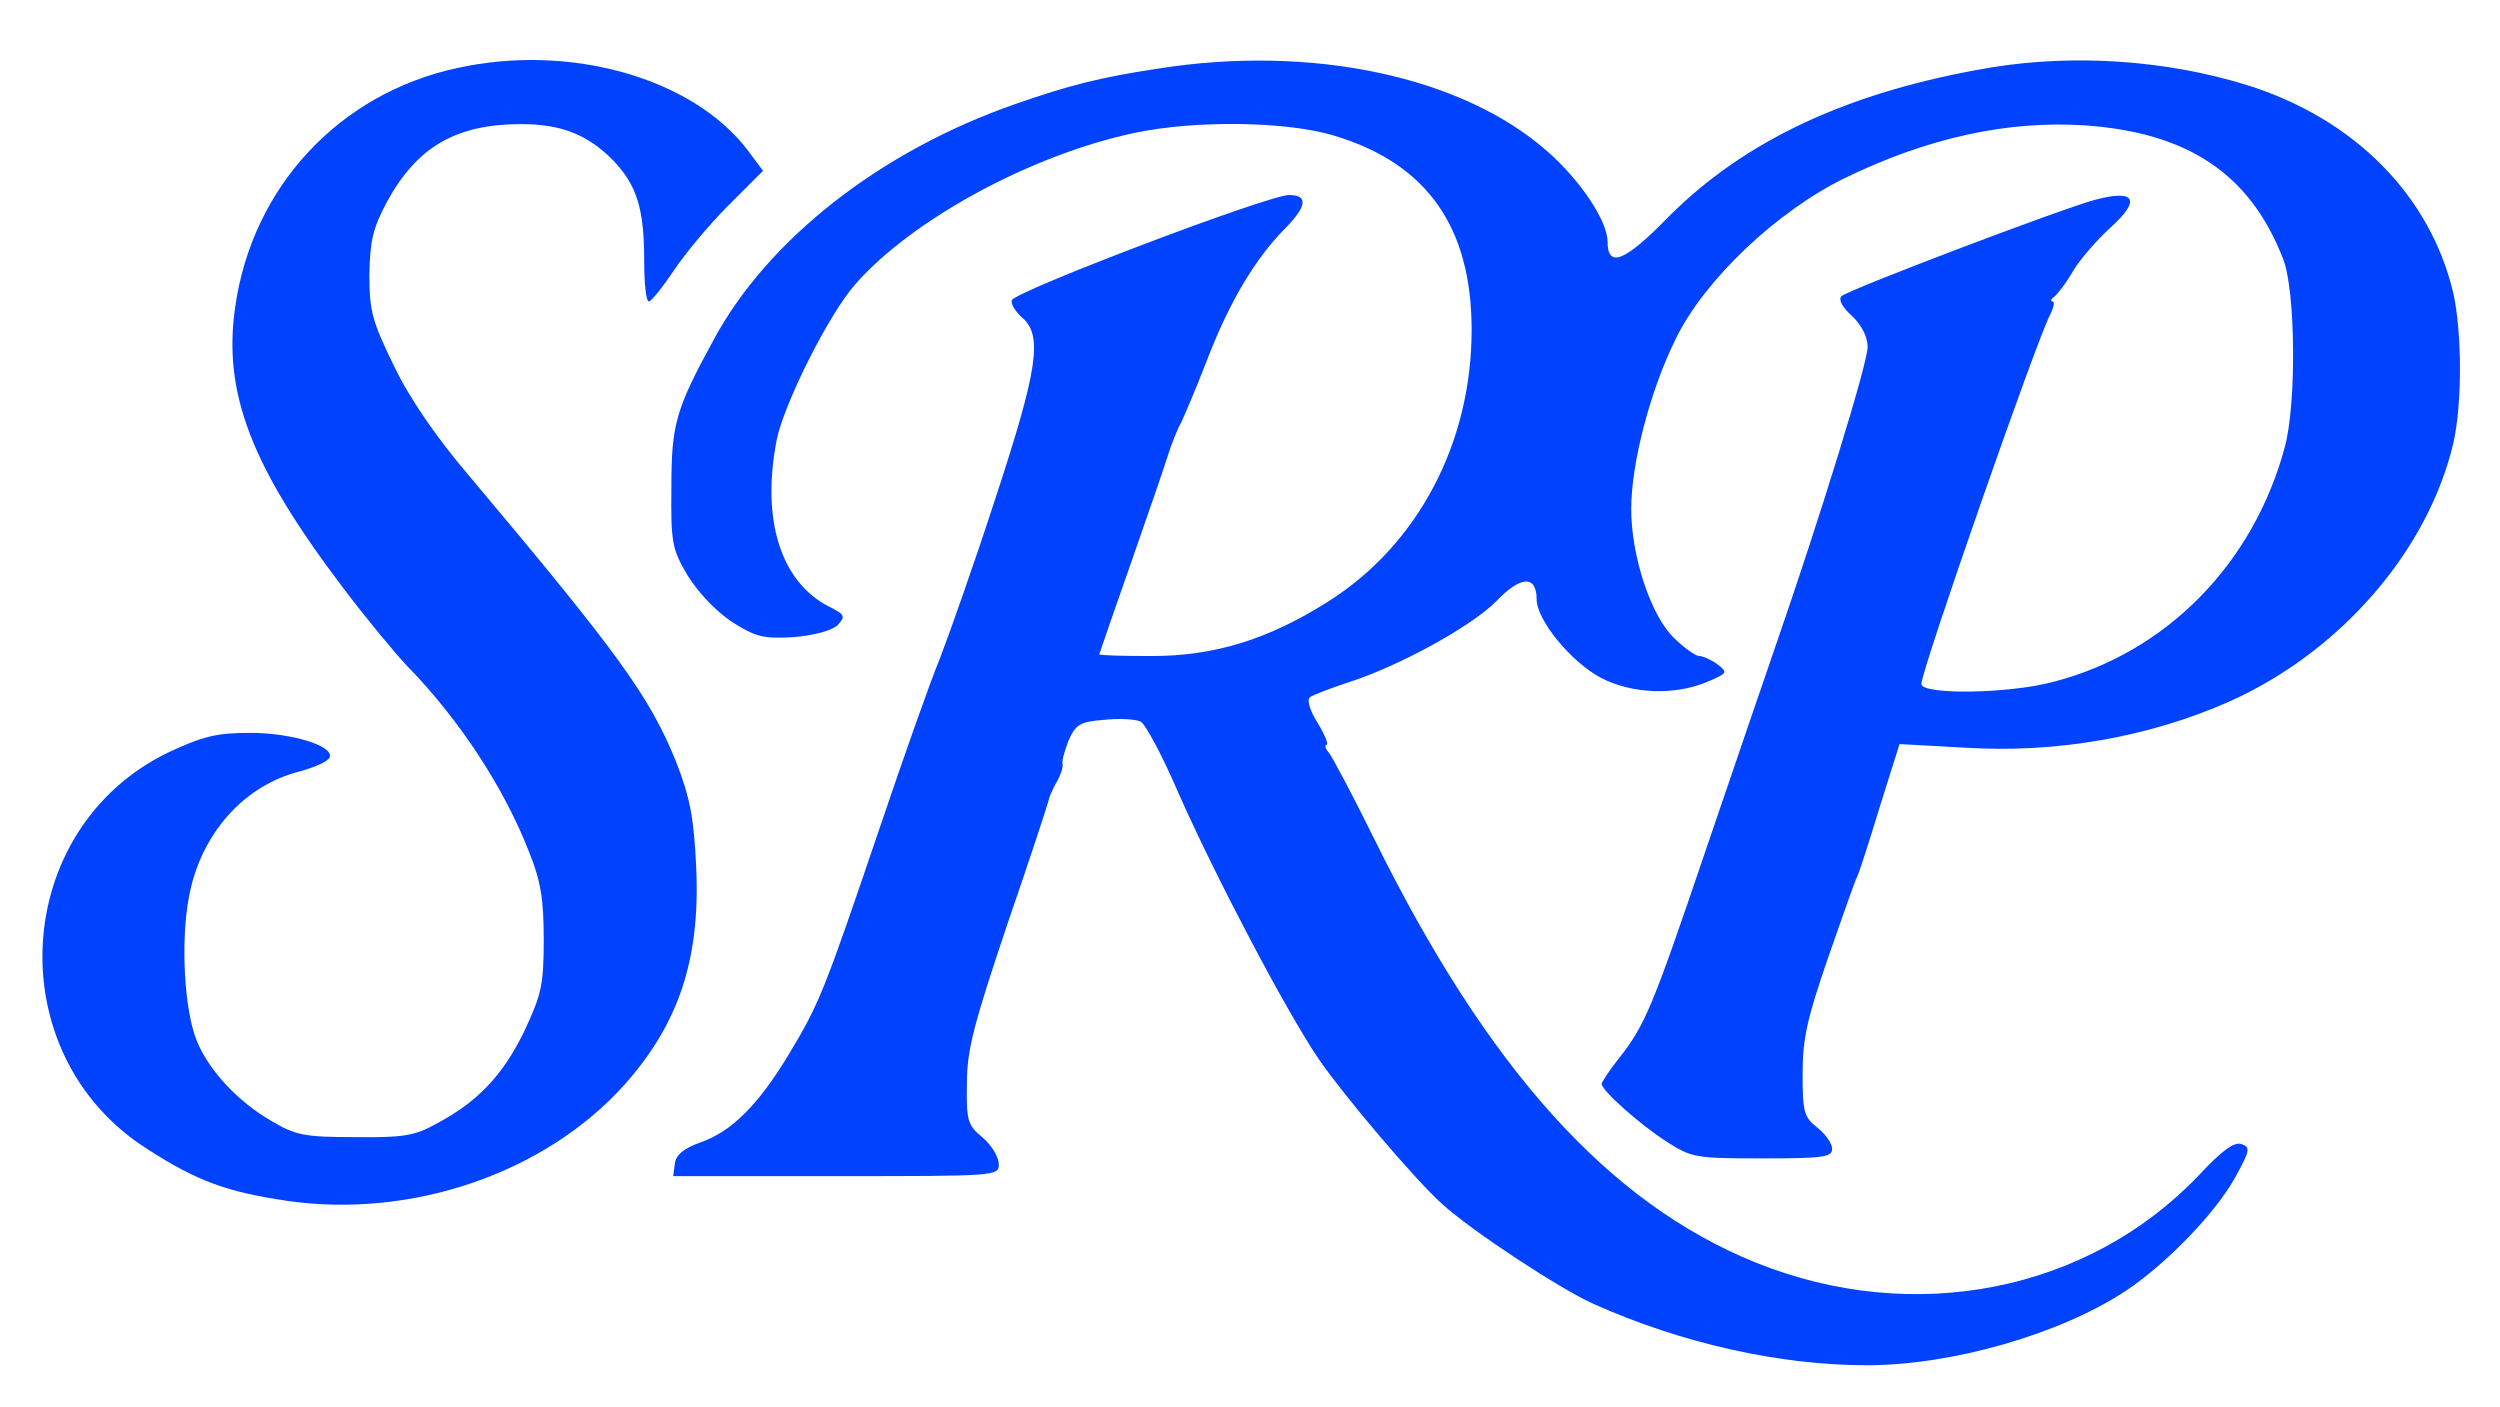
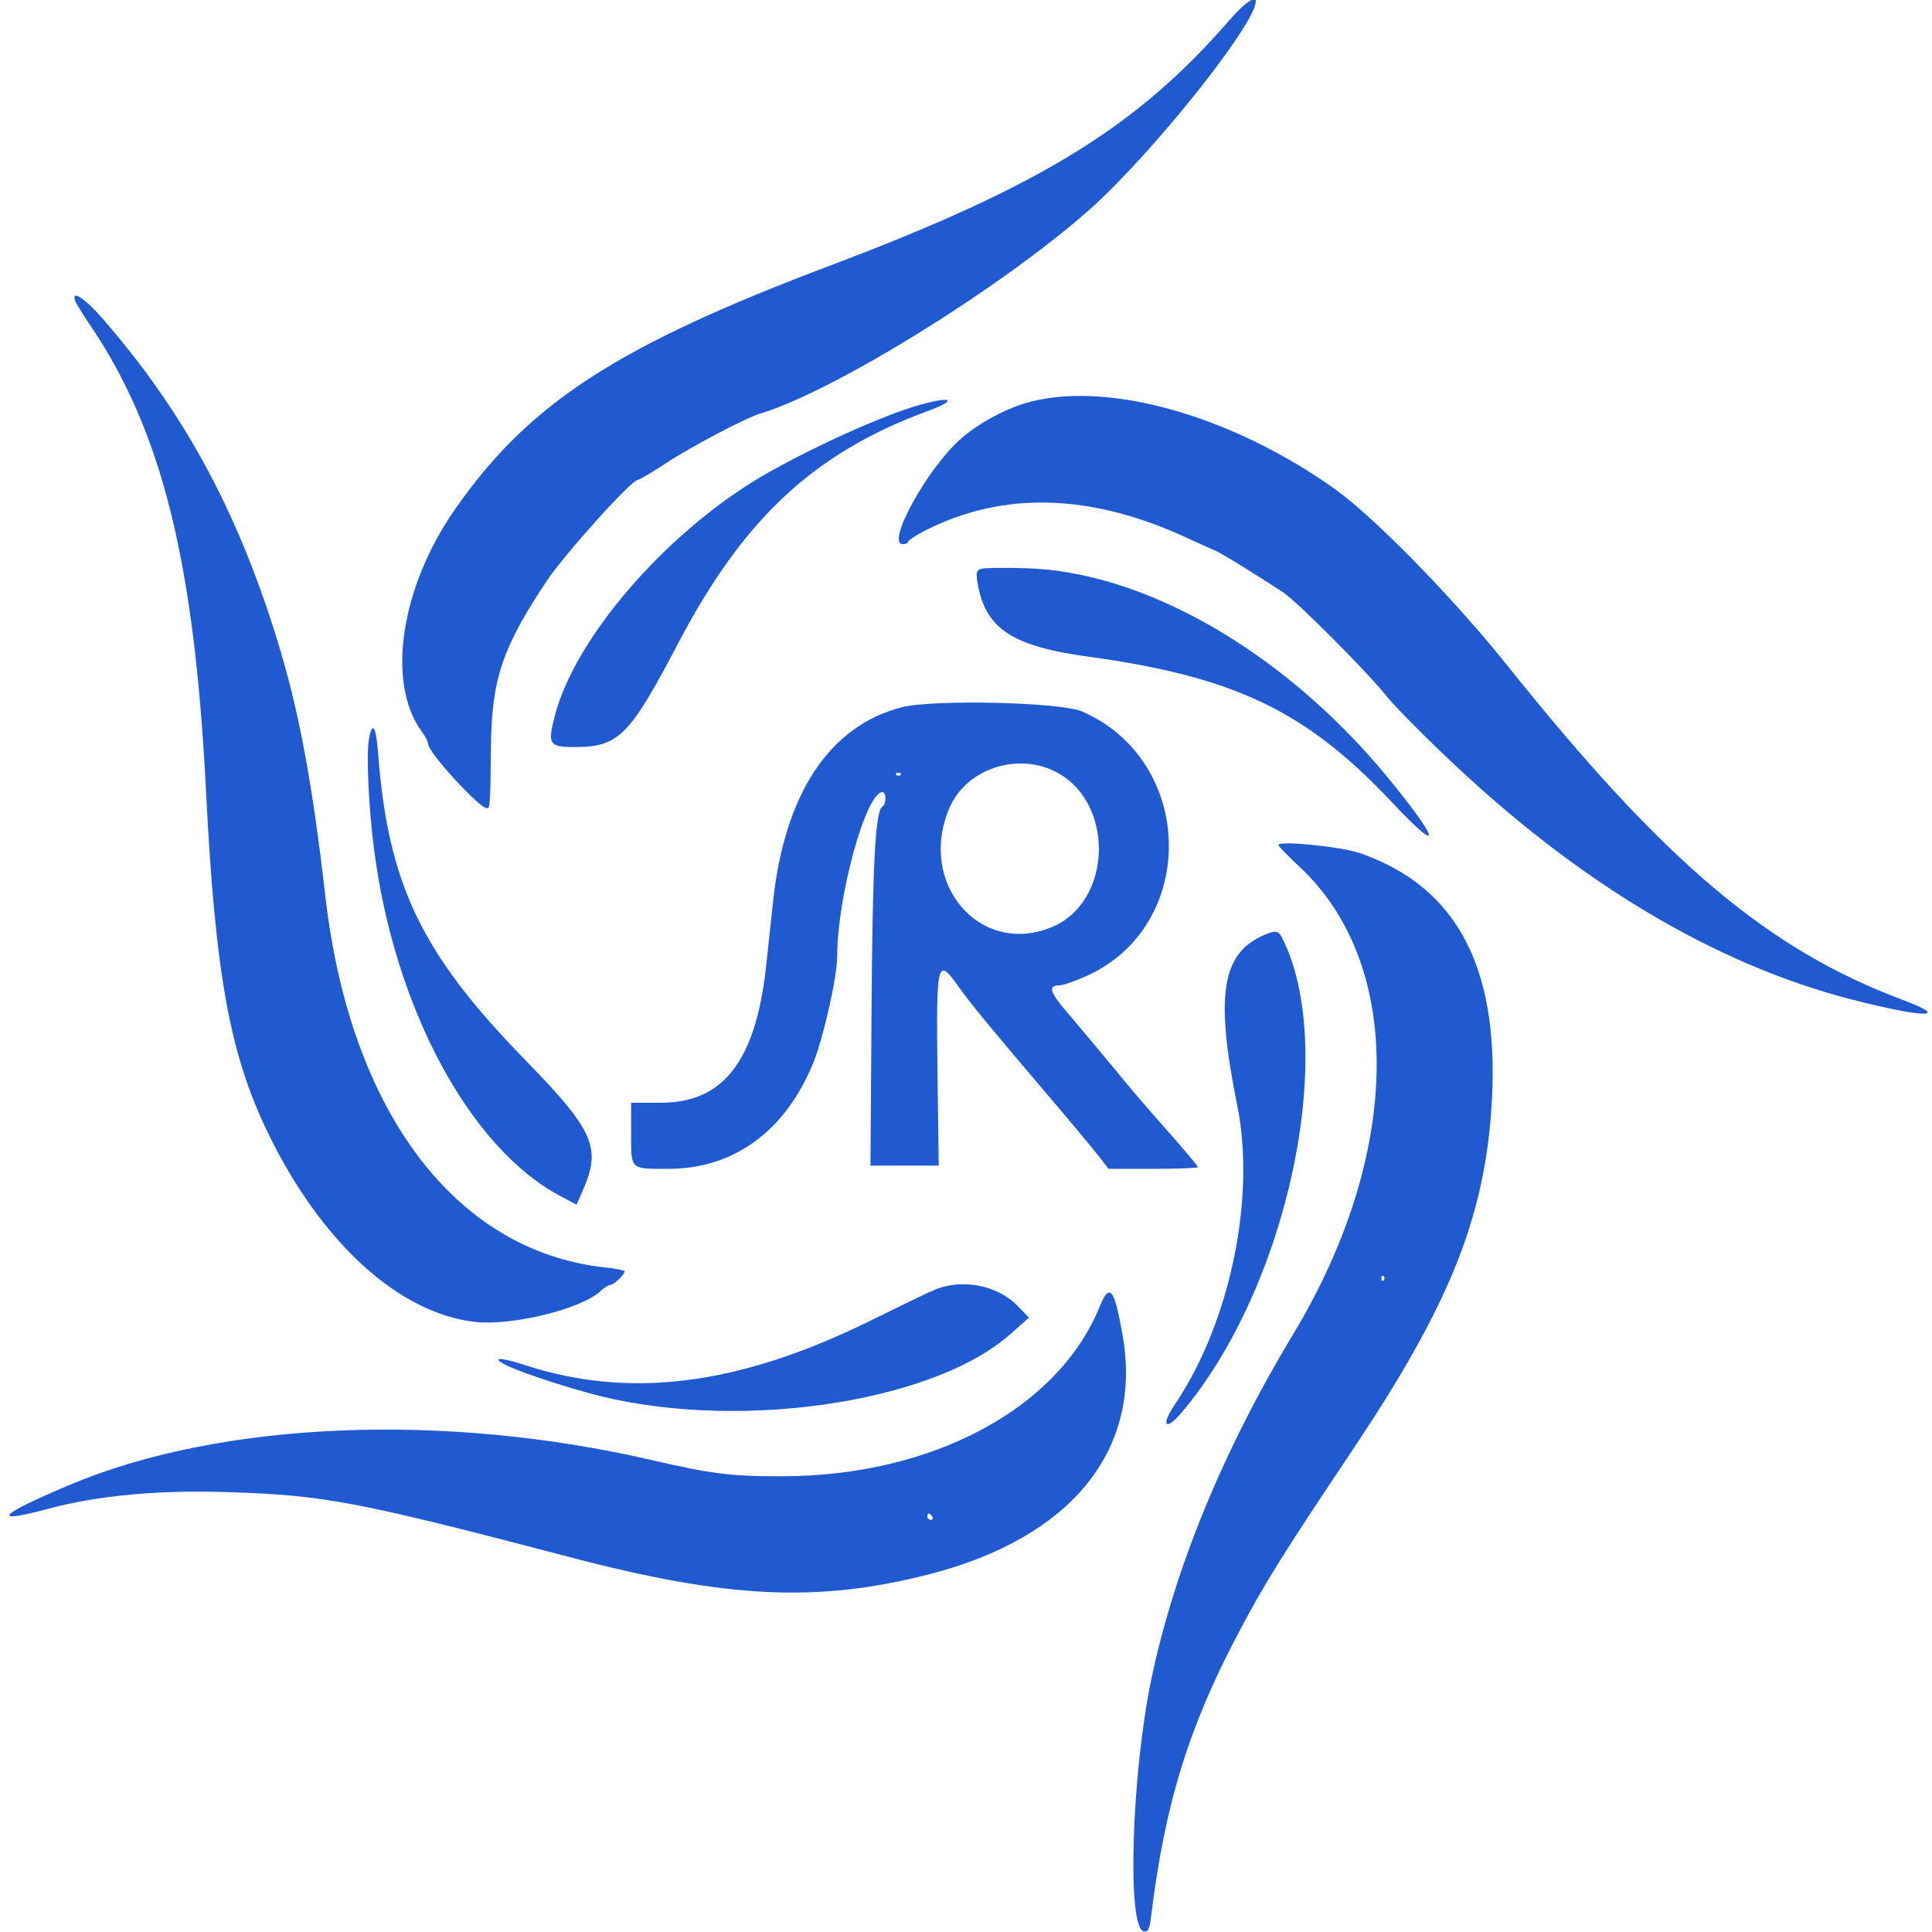
- <svg xmlns="http://www.w3.org/2000/svg" version="1.0" width="423pt" height="238pt" viewBox="0 0 423 238" preserveAspectRatio="xMidYMid meet" style="width: 736.283px; height: auto;">
-   <g transform="translate(0,238) scale(0.1,-0.1)" fill="#0142fe" stroke="none">
-     <path d="M774 2265 c-200 -43 -347 -201 -376 -404 -21 -145 26 -269 182 -475 40 -53 89 -112 109 -133 88 -90 164 -206 206 -314 20 -49 25 -81 25 -149 0 -77 -4 -93 -33 -155 -36 -74 -79 -120 -150 -157 -35 -20 -57 -23 -137 -22 -85 0 -100 3 -142 28 -55 32 -105 85 -125 135 -21 51 -28 168 -13 245 20 105 92 187 188 211 25 7 48 17 50 24 6 19 -64 41 -135 41 -57 0 -80 -6 -138 -33 -267 -129 -288 -511 -36 -671 85 -55 136 -73 238 -88 210 -30 435 47 569 196 92 103 129 212 122 368 -4 84 -10 117 -34 179 -45 111 -98 184 -352 486 -53 62 -99 129 -125 183 -37 76 -42 93 -42 155 1 58 6 79 30 124 51 93 117 131 227 131 68 0 113 -18 156 -62 40 -42 52 -82 52 -170 0 -38 3 -68 8 -68 4 0 23 24 42 52 19 29 61 79 93 111 l58 58 -26 35 c-93 122 -300 181 -491 139z" />
-     <path d="M1960 2264 c-99 -15 -150 -28 -242 -60 -227 -79 -418 -228 -510 -398 -65 -119 -72 -144 -72 -251 -1 -92 1 -104 27 -148 18 -29 47 -60 75 -79 41 -26 54 -29 105 -26 35 3 64 11 74 20 14 15 13 18 -15 32 -81 42 -114 146 -88 281 12 61 89 215 134 265 96 109 297 218 471 255 103 22 260 20 340 -5 155 -47 231 -154 231 -328 0 -192 -91 -364 -243 -460 -101 -64 -192 -92 -298 -92 -49 0 -89 1 -89 3 0 1 23 67 51 147 28 80 57 164 64 186 7 23 18 50 24 60 5 11 25 57 43 104 38 99 82 173 133 224 36 37 39 56 6 56 -35 0 -464 -163 -469 -178 -2 -6 6 -19 17 -29 36 -30 27 -88 -45 -307 -36 -111 -79 -232 -94 -271 -16 -38 -62 -169 -103 -290 -93 -274 -101 -294 -153 -380 -52 -86 -97 -130 -149 -148 -28 -10 -41 -21 -43 -35 l-3 -22 275 0 c271 0 276 0 276 20 0 12 -12 32 -27 45 -26 21 -28 29 -27 92 0 57 12 101 68 268 38 110 69 205 70 210 1 6 7 20 14 32 7 12 11 26 10 30 -2 4 3 22 10 40 12 27 19 32 60 35 26 3 54 1 62 -3 8 -4 37 -58 64 -121 61 -138 182 -369 238 -451 42 -61 163 -204 208 -244 49 -45 201 -145 258 -170 148 -66 313 -103 461 -103 144 0 328 53 438 126 69 46 152 132 185 192 25 45 26 51 11 56 -12 5 -33 -10 -73 -53 -188 -197 -483 -255 -750 -147 -249 101 -453 328 -645 717 -36 73 -71 139 -77 146 -6 7 -7 13 -3 13 3 0 -3 16 -15 36 -13 20 -19 39 -14 44 5 4 34 15 64 25 86 27 211 96 252 138 41 43 68 44 68 3 0 -35 58 -106 109 -133 52 -27 124 -30 179 -7 35 15 36 16 18 30 -11 8 -25 14 -31 14 -6 0 -26 14 -43 31 -39 38 -72 138 -72 218 0 77 32 200 75 287 49 101 172 217 287 273 140 68 274 97 404 89 176 -12 281 -82 337 -226 21 -53 23 -243 3 -318 -53 -198 -201 -349 -393 -398 -75 -20 -223 -22 -222 -3 1 26 195 582 218 625 6 12 8 22 4 22 -4 0 -3 4 3 8 5 4 20 23 32 44 12 20 41 53 63 73 52 47 42 65 -26 47 -59 -16 -417 -152 -429 -163 -6 -5 1 -19 17 -33 17 -16 27 -36 27 -53 0 -28 -80 -287 -153 -498 -19 -55 -73 -213 -120 -351 -91 -268 -103 -298 -148 -355 -16 -20 -29 -40 -29 -43 0 -11 65 -69 109 -97 43 -28 50 -29 163 -29 102 0 118 2 118 16 0 9 -11 25 -25 36 -23 18 -25 27 -25 92 0 59 8 94 44 198 24 69 45 129 48 134 3 5 20 58 38 117 l34 108 110 -6 c155 -10 313 18 448 78 188 84 336 255 379 437 15 66 15 186 0 254 -39 165 -167 295 -349 352 -135 42 -291 53 -432 30 -240 -40 -418 -123 -548 -254 -73 -75 -102 -86 -102 -41 0 35 -46 104 -102 153 -144 127 -399 181 -658 140z" class="" />
+ <svg xmlns="http://www.w3.org/2000/svg" version="1.0" width="600pt" height="600pt" viewBox="0 0 600 600" preserveAspectRatio="xMidYMid meet">
+   <g transform="translate(0,600) scale(0.066667,-0.066667)" fill="#1f5ad1" stroke="none">
+     <path d="M5728 8907 c-431 -497 -879 -773 -1850 -1140 -1003 -378 -1412 -643 -1758 -1139 -255 -365 -321 -811 -155 -1036 16 -22 30 -49 30 -59 0 -38 238 -298 273 -298 15 0 16 13 19 293 4 309 54 457 260 766 86 128 395 471 425 471 7 0 66 35 130 77 117 77 369 210 438 231 342 102 1124 586 1536 951 288 256 774 864 774 970 0 29 -55 -10 -122 -87z" />
+     <path d="M351 7597 c4 -12 35 -61 67 -109 337 -496 488 -1106 542 -2178 43 -851 111 -1227 293 -1597 247 -505 607 -831 960 -871 172 -19 496 60 585 144 17 16 38 29 47 29 15 0 65 48 65 63 0 4 -42 13 -94 18 -697 77 -1187 729 -1301 1734 -61 531 -124 867 -224 1190 -187 605 -437 1065 -816 1499 -81 93 -146 134 -124 78z" />
+     <path d="M4810 7131 c-110 -26 -246 -98 -334 -175 -157 -138 -351 -491 -270 -491 13 0 24 5 24 11 0 6 35 30 79 52 362 185 771 174 1219 -33 57 -26 118 -54 135 -61 29 -12 205 -121 318 -196 66 -45 393 -373 479 -482 32 -40 152 -163 268 -273 616 -591 1262 -977 1905 -1141 337 -86 459 -85 228 1 -626 235 -1108 642 -1838 1555 -253 317 -625 697 -809 827 -472 334 -1032 496 -1404 406z" />
+     <path d="M4292 7116 c-171 -46 -528 -208 -752 -340 -443 -264 -861 -748 -955 -1109 -35 -134 -28 -147 91 -147 206 0 256 50 484 485 304 579 630 883 1156 1078 143 52 127 74 -24 33z" />
+     <path d="M4571 6350 c-22 -6 -25 -18 -18 -62 36 -216 159 -298 517 -347 682 -94 1014 -253 1412 -676 243 -259 229 -186 -23 120 -478 579 -1128 953 -1681 968 -99 3 -193 2 -207 -3z" />
+     <path d="M4200 5705 c-336 -86 -546 -404 -599 -907 -9 -85 -24 -220 -32 -298 -48 -441 -198 -637 -490 -637 l-139 0 0 -145 c0 -168 -6 -163 173 -163 306 0 546 176 676 495 47 116 111 401 111 494 0 281 134 766 211 766 18 0 18 -56 0 -67 -33 -20 -46 -252 -51 -942 l-5 -731 159 0 159 0 -6 440 c-6 514 -1 533 96 397 62 -87 143 -185 427 -519 103 -121 207 -246 231 -277 l43 -56 208 0 c114 0 208 4 208 8 0 5 -52 67 -115 139 -162 184 -181 206 -290 339 -54 65 -140 168 -192 229 -94 108 -104 140 -47 140 16 0 73 20 127 44 520 236 506 1002 -23 1232 -100 43 -693 57 -840 19z m711 -297 c284 -137 275 -611 -14 -728 -335 -136 -626 208 -473 559 77 176 307 256 487 169z m-716 -18 c-5 -5 -14 -5 -20 0 -5 6 -1 10 10 10 11 0 16 -4 10 -10z" />
+     <path d="M1718 5551 c-12 -67 0 -321 24 -503 93 -736 443 -1392 865 -1618 l79 -42 29 67 c88 198 52 279 -271 610 -483 496 -636 816 -683 1429 -9 126 -28 150 -43 57z" />
+     <path d="M5955 5064 c0 -5 45 -52 100 -103 489 -458 476 -1337 -32 -2178 -326 -541 -552 -1091 -660 -1607 -92 -443 -114 -1158 -35 -1173 20 -4 27 10 34 67 63 520 174 882 405 1319 123 234 206 367 534 857 441 659 606 1060 645 1568 50 659 -148 1052 -612 1212 -85 30 -379 59 -379 38z m490 -2029 c-5 -5 -10 -1 -10 10 0 11 5 16 10 10 6 -5 6 -14 0 -20z" />
+     <path d="M5888 4644 c-198 -86 -228 -281 -124 -796 87 -432 -36 -1014 -292 -1392 -65 -96 -43 -125 30 -39 499 586 734 1700 469 2217 -15 31 -32 33 -83 10z" />
+     <path d="M4350 2990 c-29 -12 -167 -79 -307 -148 -607 -297 -1113 -360 -1601 -200 -110 36 -157 36 -87 0 52 -27 217 -84 375 -128 664 -189 1613 -57 1981 275 l82 73 -52 54 c-94 98 -262 130 -391 74z" />
+     <path d="M5123 2914 c-193 -476 -780 -790 -1478 -791 -236 -1 -332 11 -607 75 -968 224 -2000 181 -2701 -110 -346 -145 -390 -191 -110 -116 230 62 517 88 838 77 448 -14 605 -45 1583 -301 736 -194 1155 -215 1675 -83 668 170 1002 581 906 1118 -38 216 -60 243 -106 131z m-780 -979 c5 -8 2 -15 -7 -15 -9 0 -16 7 -16 15 0 8 3 15 7 15 3 0 10 -7 16 -15z" />
  </g>
</svg>
